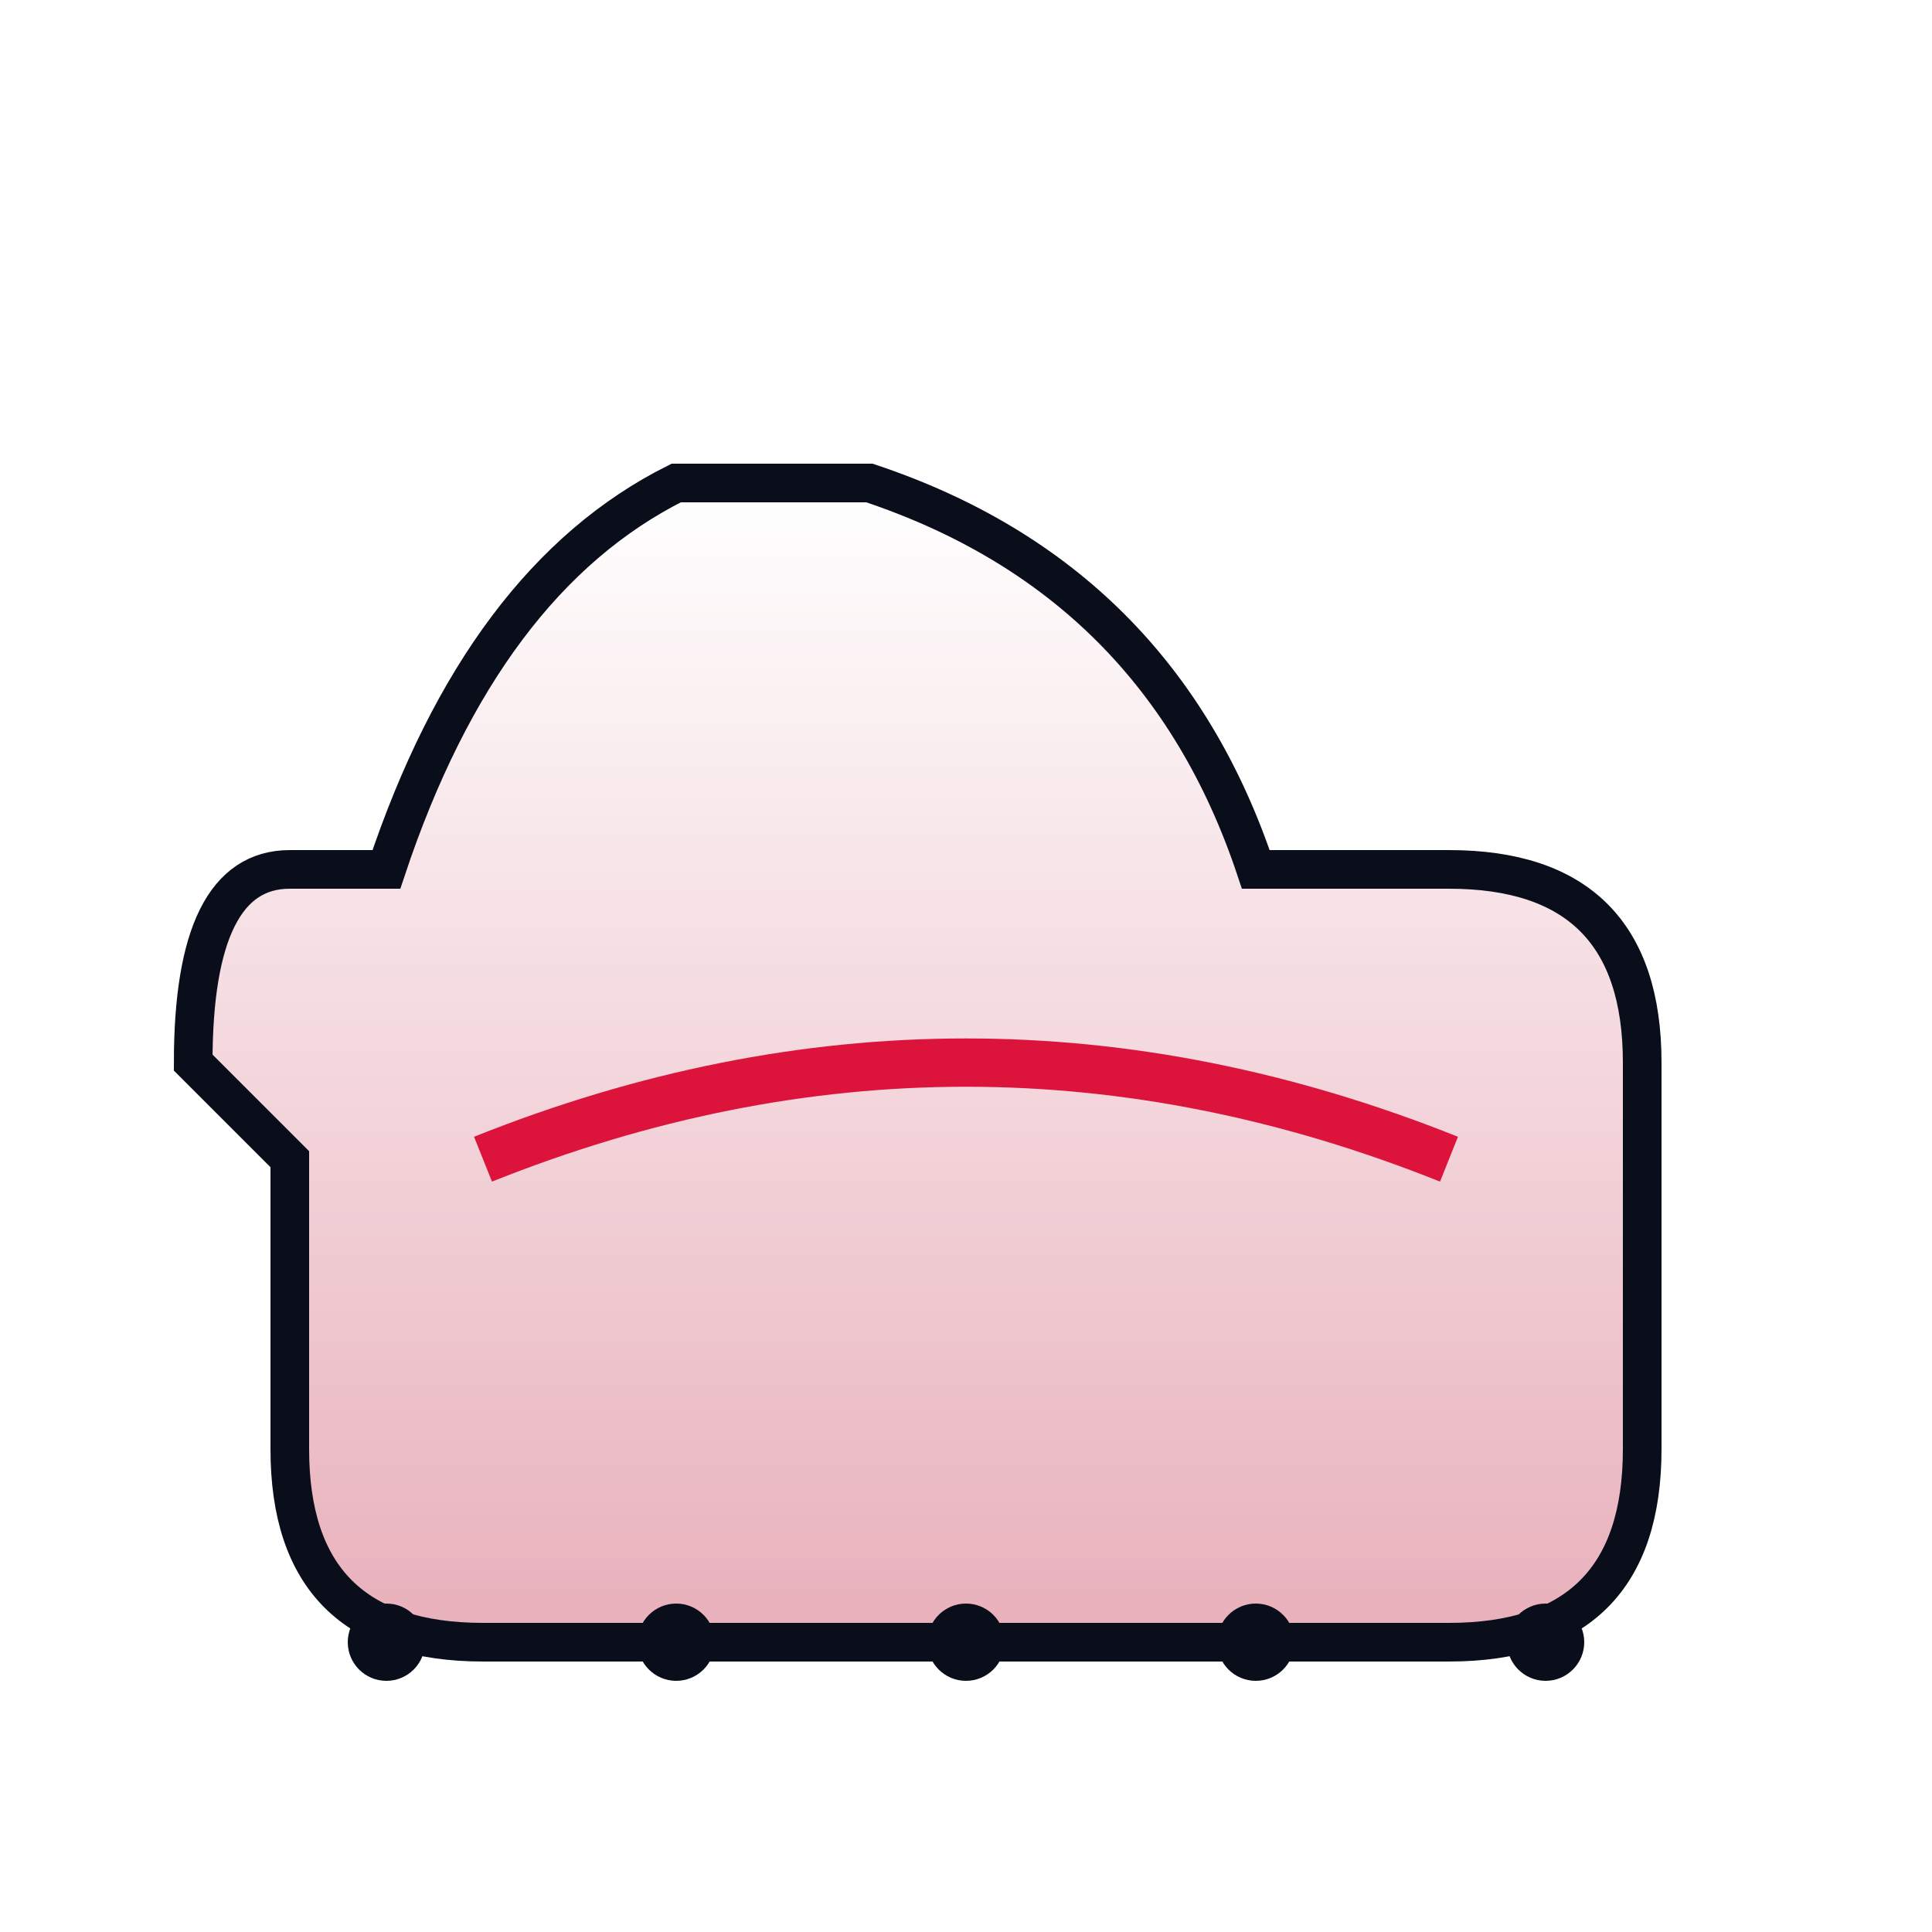
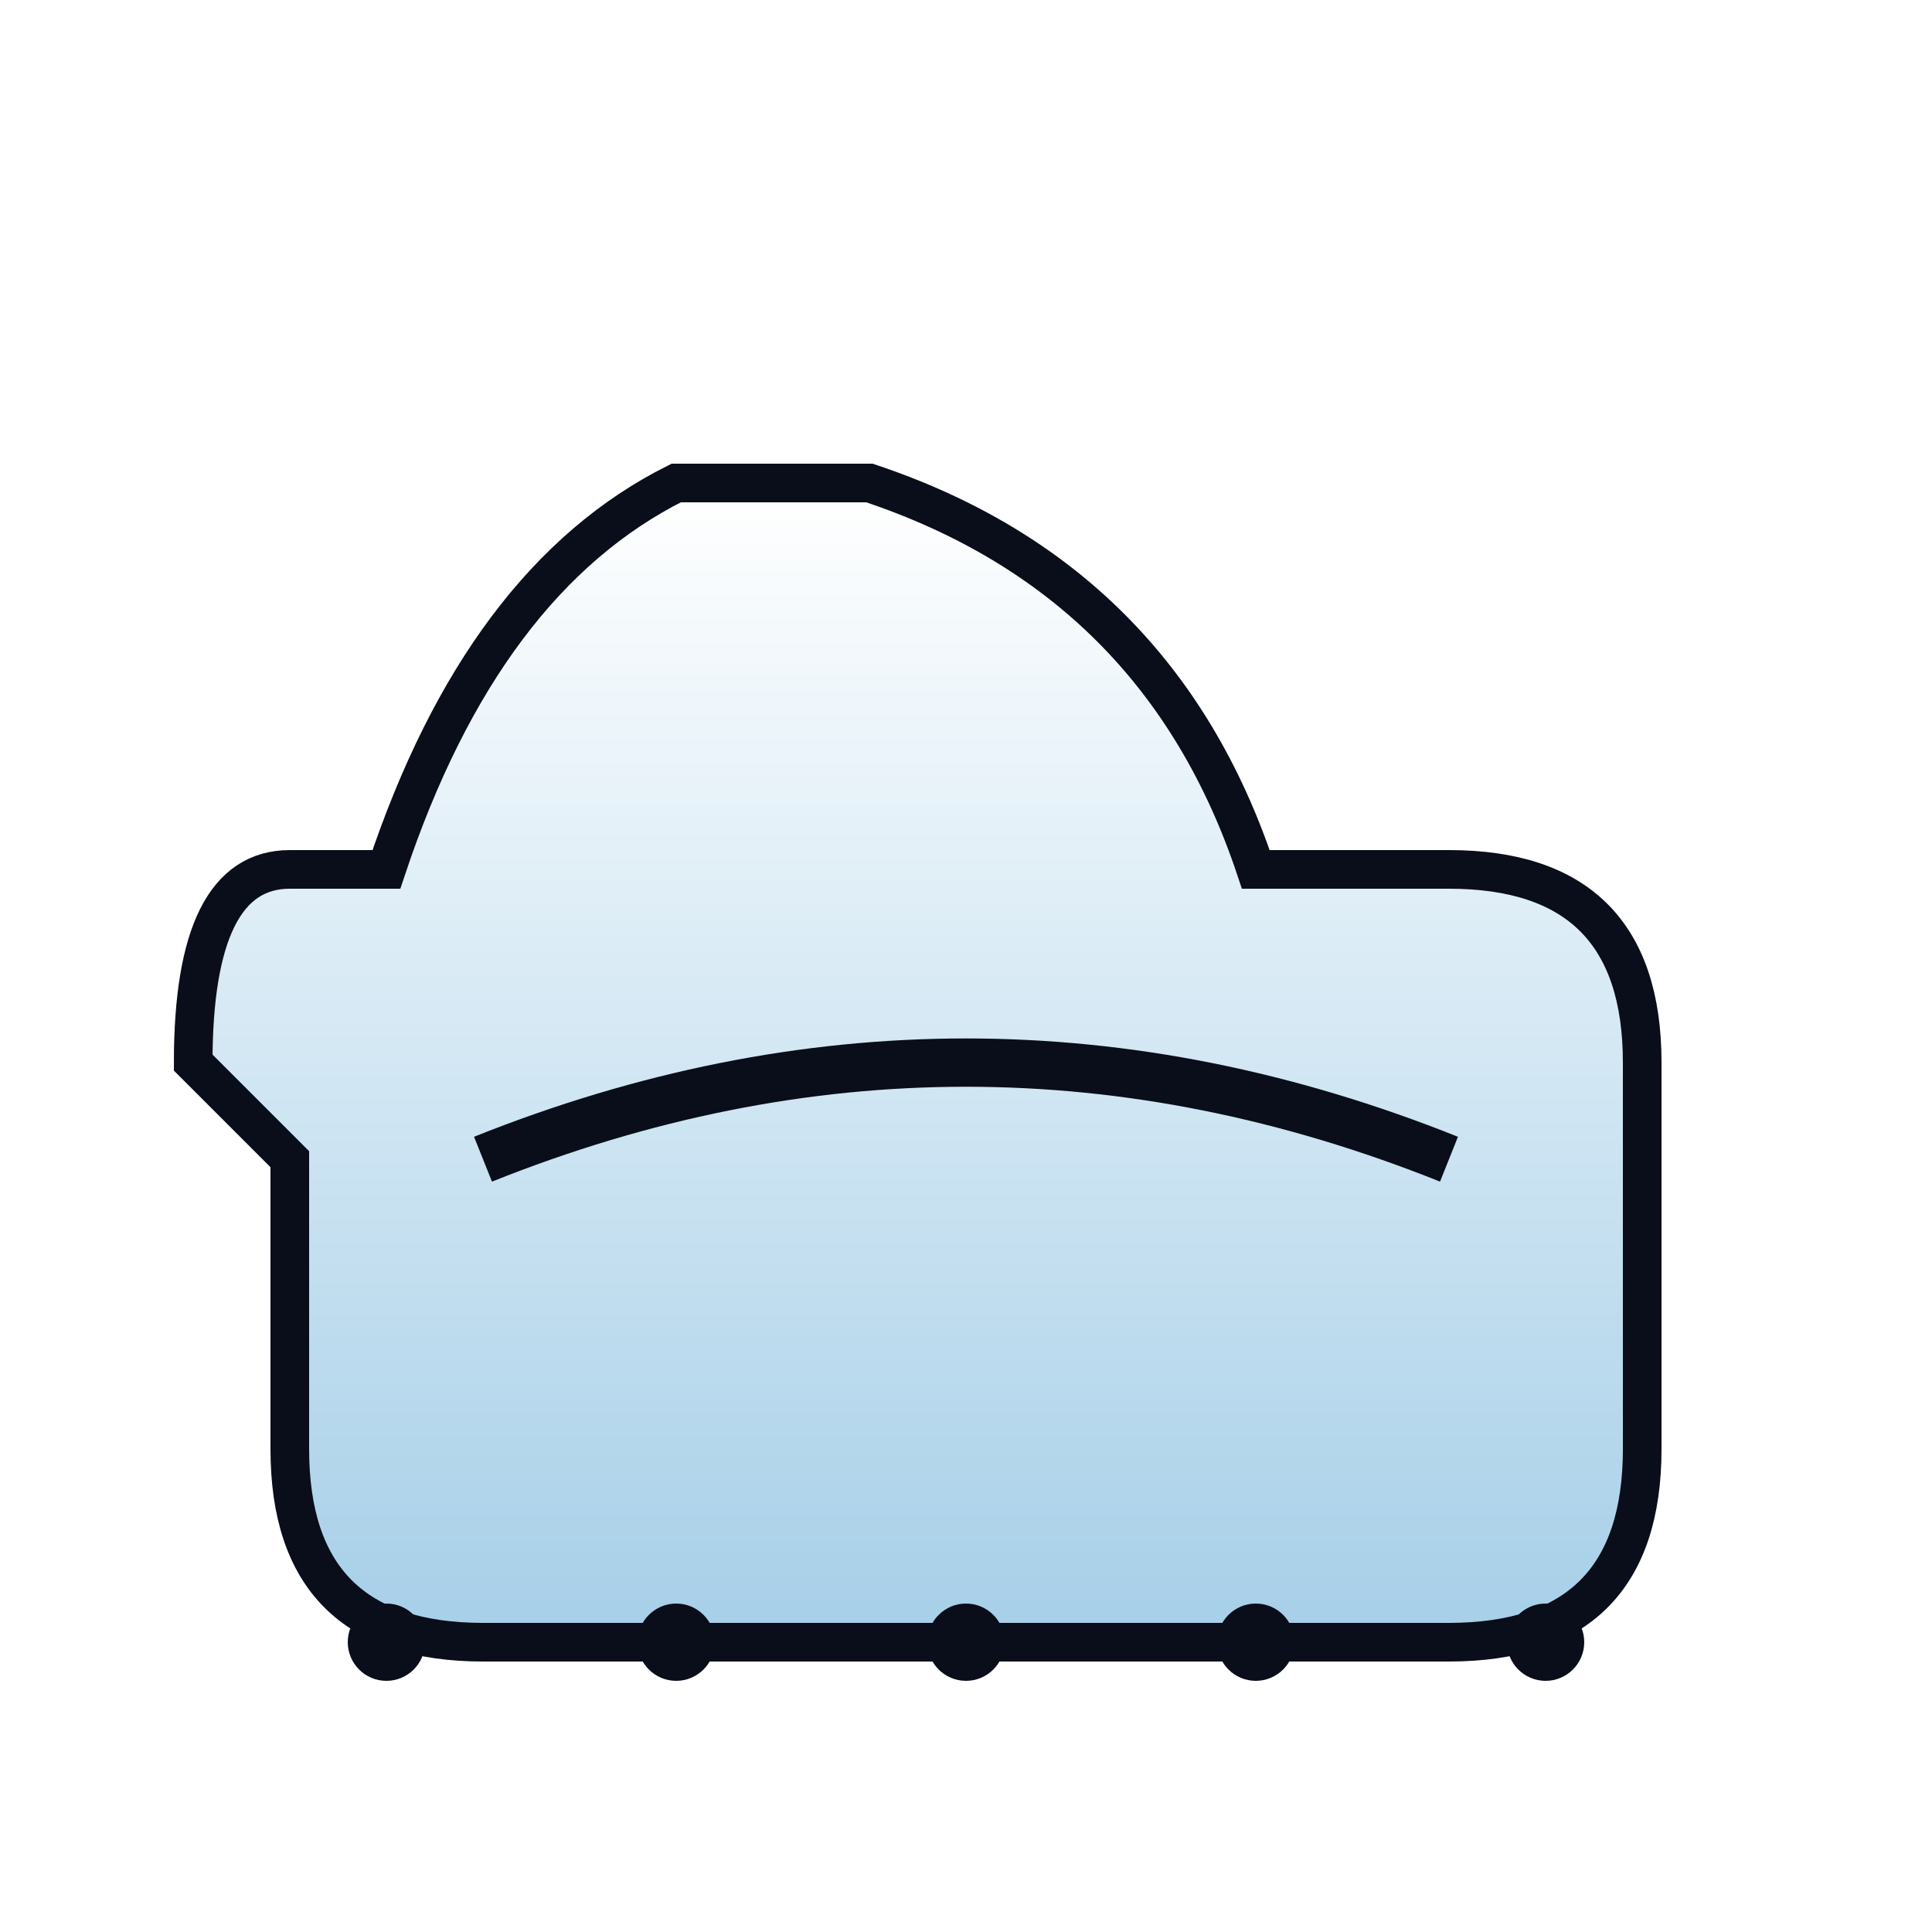
<svg xmlns="http://www.w3.org/2000/svg" viewBox="0 0 100 100">
  <defs>
-     <linearGradient id="boot-grad-nepal" x1="0%" y1="0%" x2="0%" y2="100%">
+     <linearGradient id="boot-grad" x1="0%" y1="0%" x2="0%" y2="100%">
      <stop offset="0%" stop-color="#FFFFFF" />
-       <stop offset="100%" stop-color="#E8B0BB" />
+       <stop offset="100%" stop-color="#A6CFE8" />
    </linearGradient>
  </defs>
-   <path d="M 15 60 L 15 75 Q 15 85 25 85 L 75 85 Q 85 85 85 75 L 85 55 Q 85 45 75 45 L 65 45 Q 60 30 45 25 L 35 25 Q 25 30 20 45 L 15 45 Q 10 45 10 55 Z" fill="url(#boot-grad-nepal)" stroke="#0A0E1A" stroke-width="2" />
-   <path d="M 25 60 Q 50 50 75 60" stroke="#DC143C" stroke-width="2.5" fill="none" />
+   <path d="M 15 60 L 15 75 Q 15 85 25 85 L 75 85 Q 85 85 85 75 L 85 55 Q 85 45 75 45 L 65 45 Q 60 30 45 25 L 35 25 Q 25 30 20 45 L 15 45 Q 10 45 10 55 Z" fill="url(#boot-grad)" stroke="#0A0E1A" stroke-width="2" />
+   <path d="M 25 60 Q 50 50 75 60" stroke="#0A0E1A" stroke-width="2.5" fill="none" />
  <circle cx="20" cy="85" r="2" fill="#0A0E1A" />
  <circle cx="35" cy="85" r="2" fill="#0A0E1A" />
  <circle cx="50" cy="85" r="2" fill="#0A0E1A" />
  <circle cx="65" cy="85" r="2" fill="#0A0E1A" />
  <circle cx="80" cy="85" r="2" fill="#0A0E1A" />
</svg>
